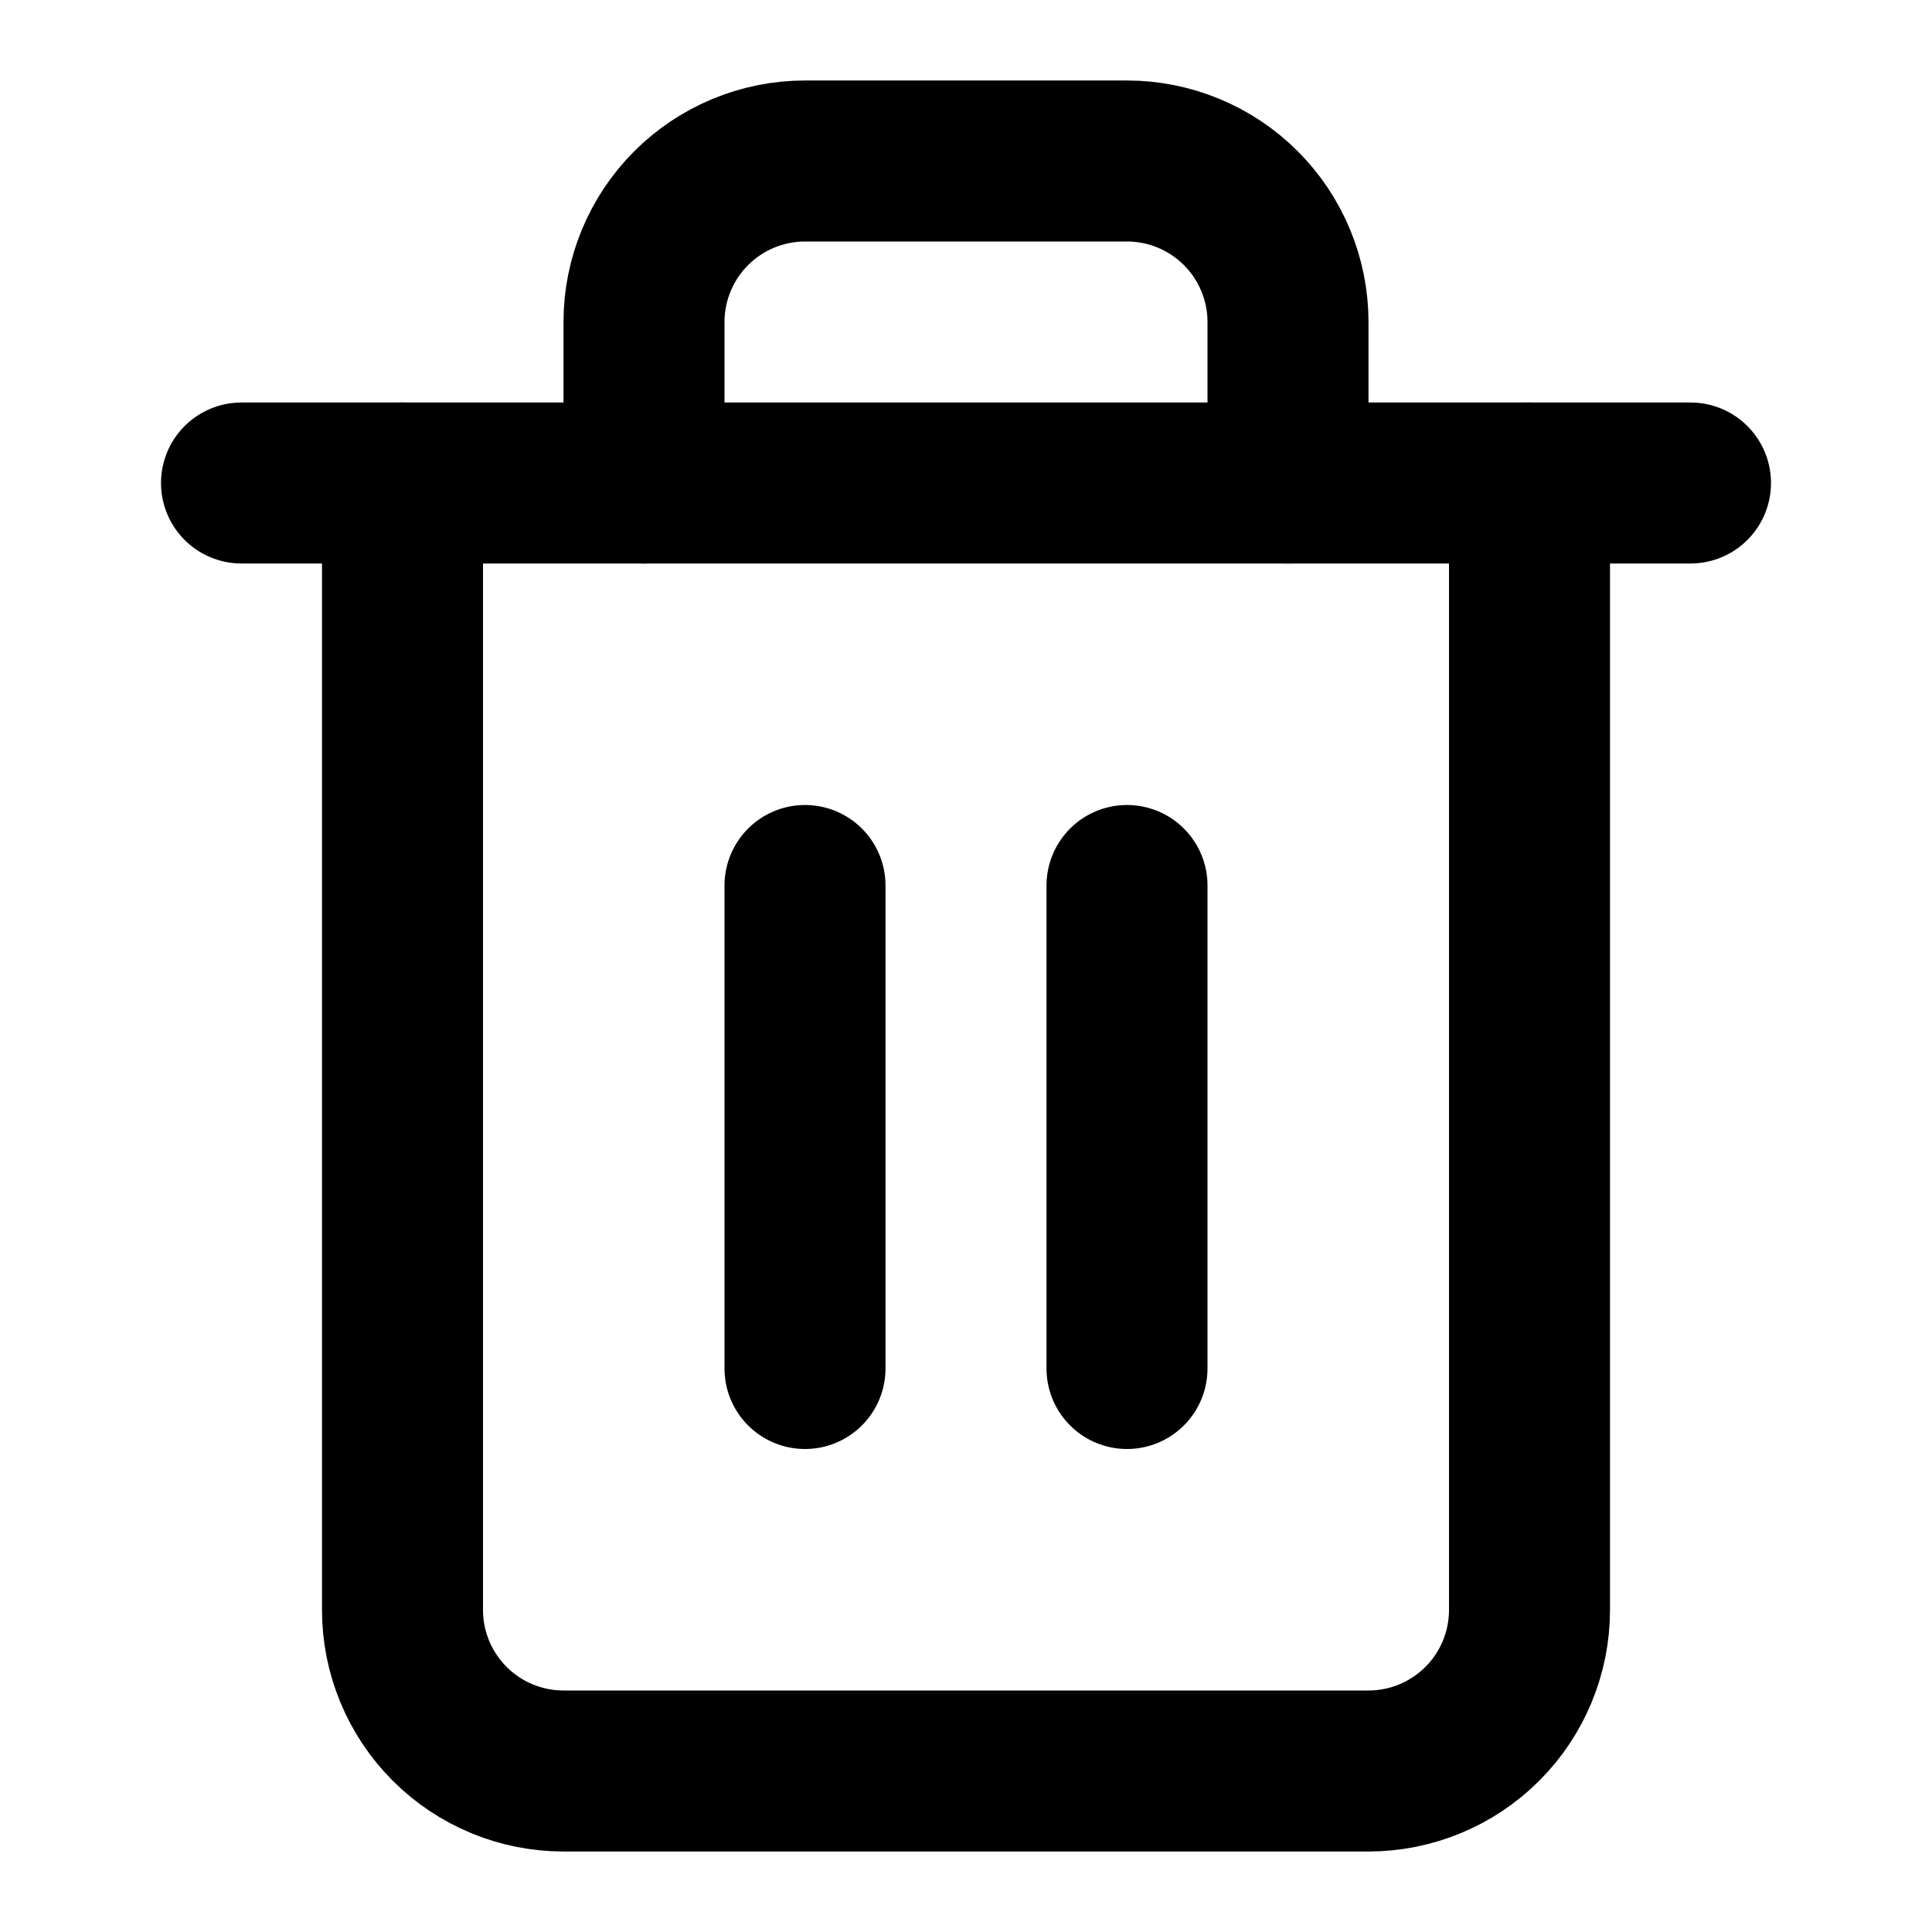
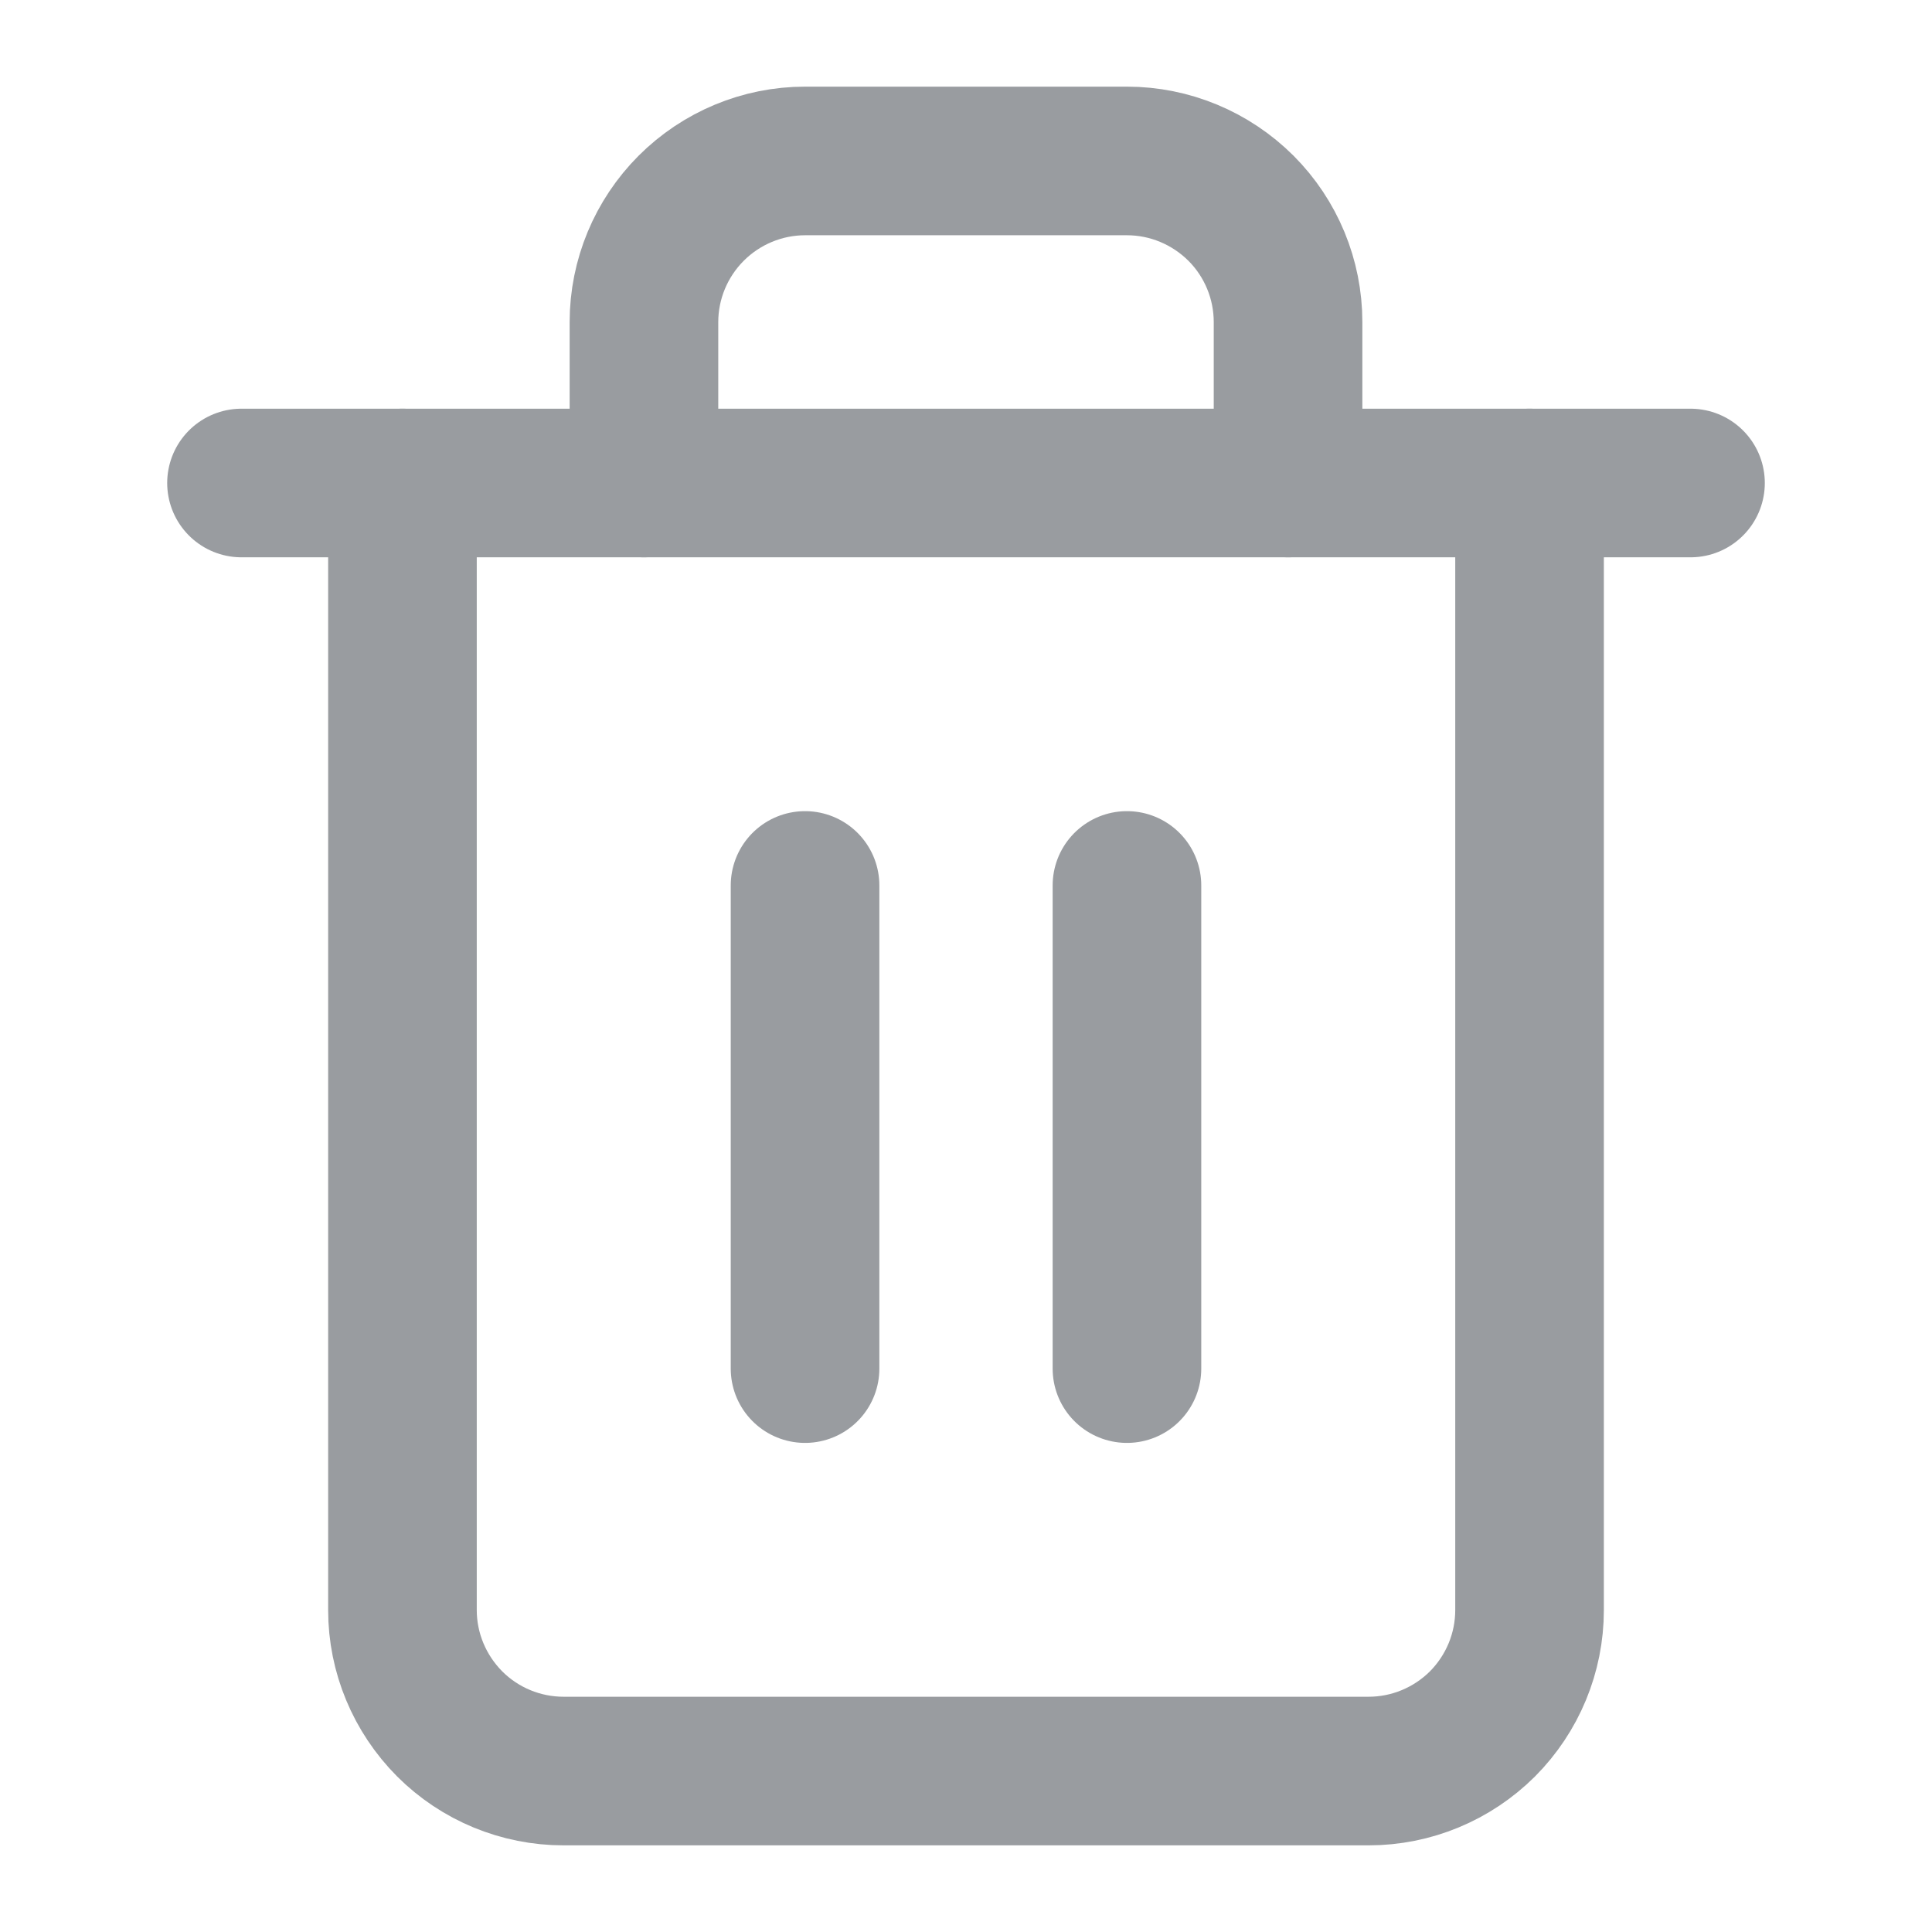
- <svg xmlns="http://www.w3.org/2000/svg" width="24" height="24" viewBox="0 0 24 24" fill="none">
-   <path d="M3 6H5H21" stroke="black" stroke-width="2" stroke-linecap="round" stroke-linejoin="round" />
-   <path d="M19 6V20C19 20.53 18.789 21.039 18.414 21.414C18.039 21.789 17.53 22 17 22H7C6.47 22 5.961 21.789 5.586 21.414C5.211 21.039 5 20.53 5 20V6M8 6V4C8 3.47 8.211 2.961 8.586 2.586C8.961 2.211 9.47 2 10 2H14C14.53 2 15.039 2.211 15.414 2.586C15.789 2.961 16 3.47 16 4V6" stroke="black" stroke-width="2" stroke-linecap="round" stroke-linejoin="round" />
-   <path d="M10 11V17" stroke="black" stroke-width="2" stroke-linecap="round" stroke-linejoin="round" />
-   <path d="M14 11V17" stroke="black" stroke-width="2" stroke-linecap="round" stroke-linejoin="round" />
+ <svg xmlns="http://www.w3.org/2000/svg" width="13" height="13" viewBox="0 0 13 13" fill="none">
+   <path d="M1.625 3.25H2.708H11.375" stroke="#999CA0" stroke-linecap="round" stroke-linejoin="round" />
+   <path d="M10.292 3.25V10.834C10.292 11.121 10.178 11.396 9.975 11.6C9.771 11.803 9.496 11.917 9.209 11.917H3.792C3.505 11.917 3.229 11.803 3.026 11.6C2.823 11.396 2.708 11.121 2.708 10.834V3.25M4.333 3.25V2.167C4.333 1.88 4.448 1.604 4.651 1.401C4.854 1.198 5.13 1.083 5.417 1.083H7.583C7.871 1.083 8.146 1.198 8.35 1.401C8.553 1.604 8.667 1.88 8.667 2.167V3.25" stroke="#999CA0" stroke-linecap="round" stroke-linejoin="round" />
+   <path d="M5.417 5.958V9.209" stroke="#999CA0" stroke-linecap="round" stroke-linejoin="round" />
+   <path d="M7.583 5.958V9.209" stroke="#999CA0" stroke-linecap="round" stroke-linejoin="round" />
</svg>
